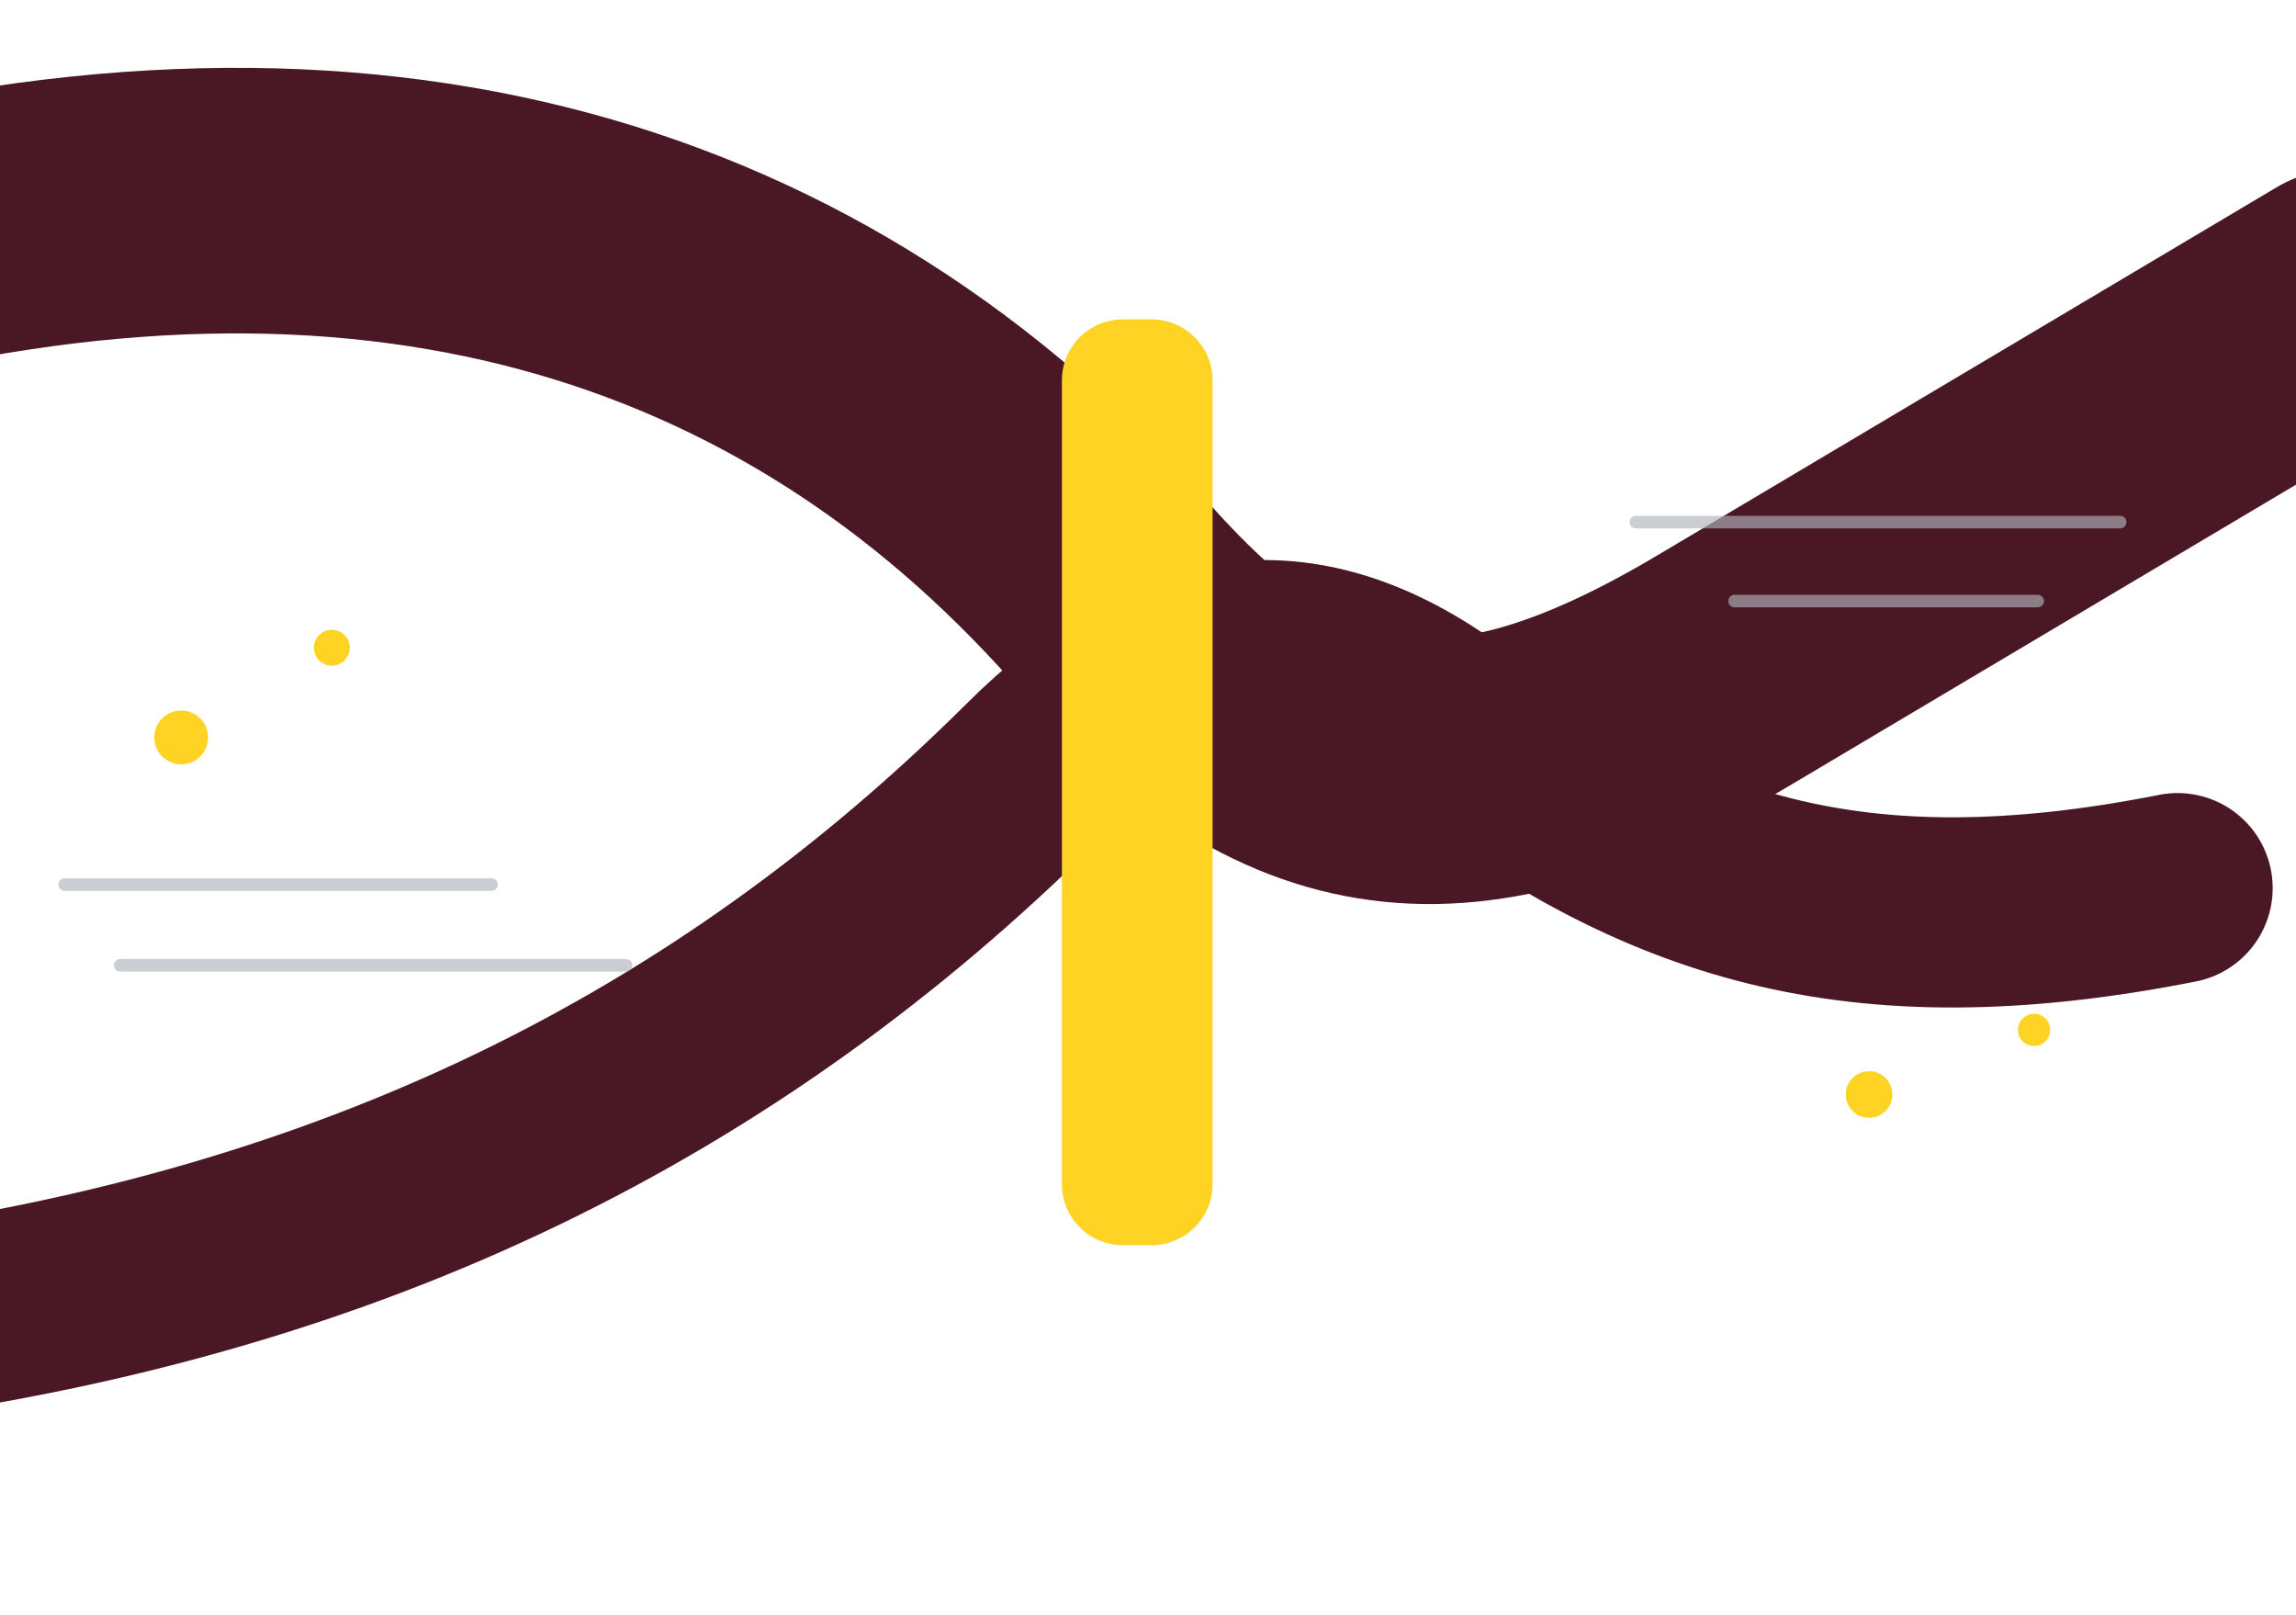
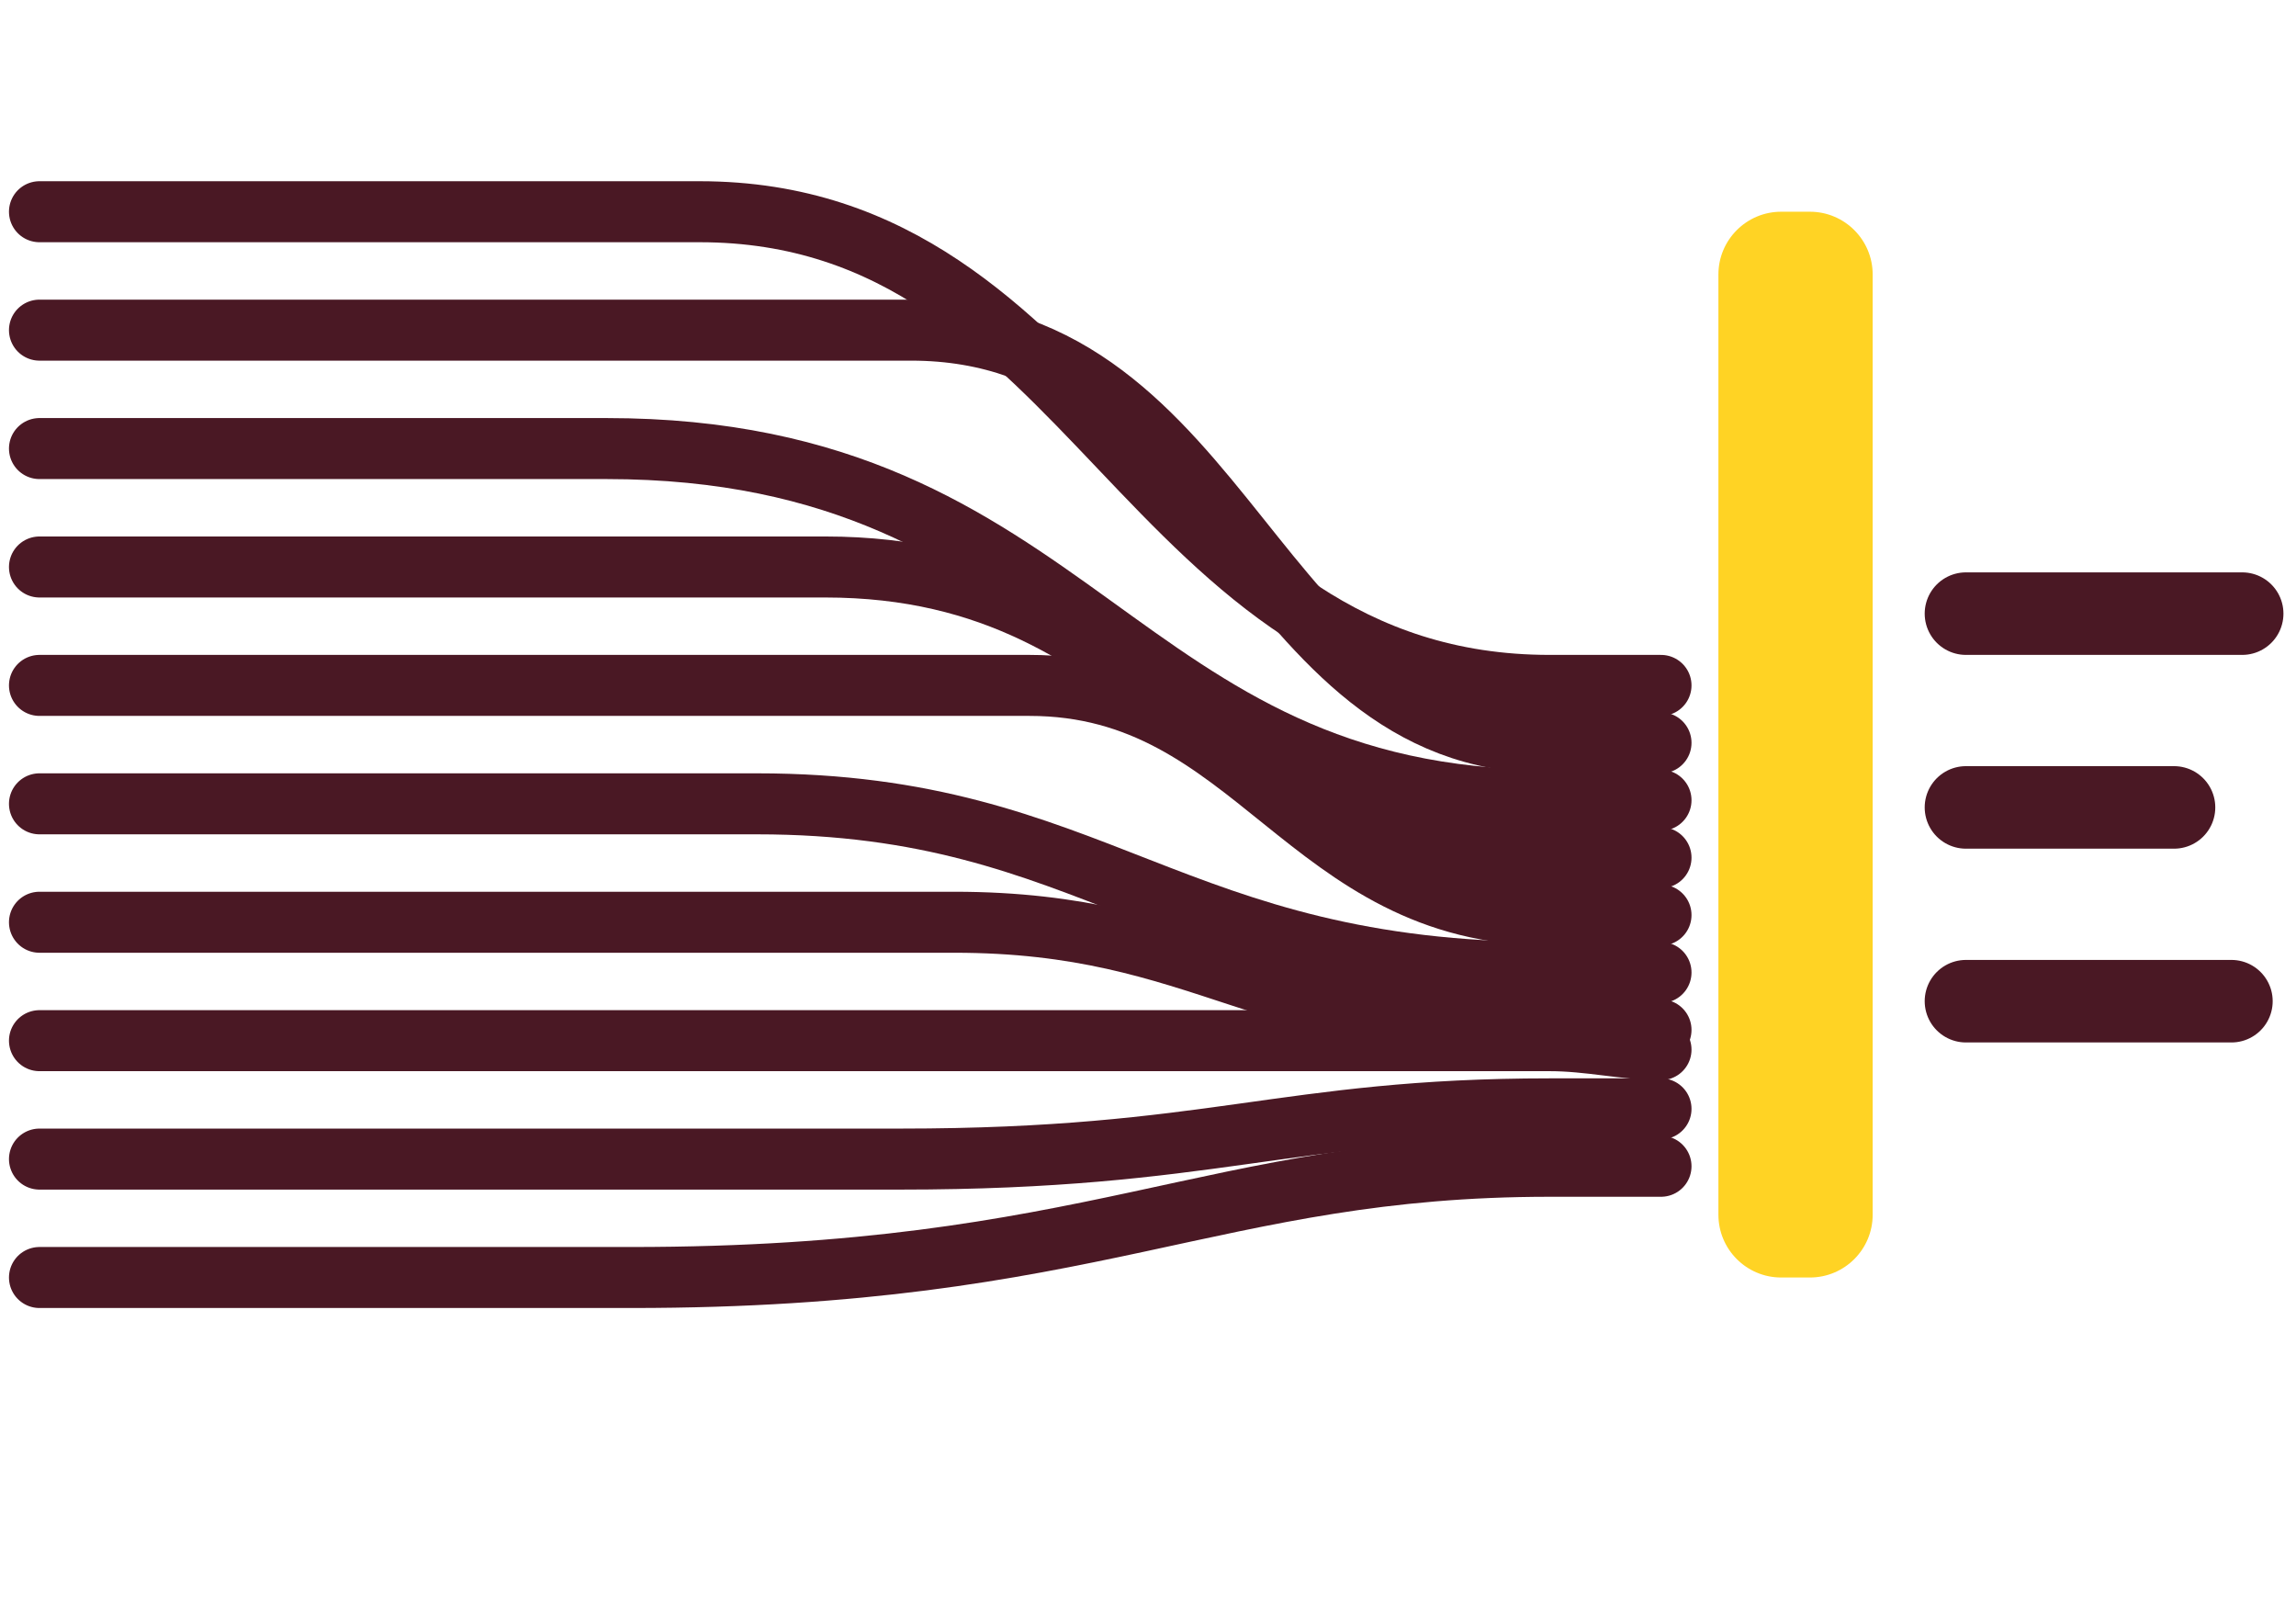
<svg xmlns="http://www.w3.org/2000/svg" viewBox="0 0 1280 900" fill="none">
-   <path d="M-110 146c316-85 559-7 729 184 104 117 195 131 343 43l345-205" stroke="#4A1824" stroke-width="148" stroke-linecap="round" />
-   <path d="M-70 739c267-36 475-139 646-309 77-77 152-86 234-24 115 87 222 125 404 89" stroke="#4A1824" stroke-width="106" stroke-linecap="round" />
-   <rect x="592" y="178" width="84" height="516" rx="34" fill="#FFD324" />
-   <g fill="#FFD324">
-     <circle cx="101" cy="411" r="15" />
-     <circle cx="185" cy="361" r="10" />
-     <circle cx="1042" cy="610" r="13" />
-     <circle cx="1134" cy="574" r="9" />
+   <g stroke="#4A1824" stroke-width="34" stroke-linecap="round" stroke-linejoin="round">
+     <path d="M22 118h368c220 0 248 264 474 264h62" />
+     <path d="M22 184h486c178 0 190 230 356 230h62" />
+     <path d="M22 250h316c264 0 282 196 526 196h62" />
+     <path d="M22 316h438c190 0 214 162 404 162h62" />
+     <path d="M22 382h552c126 0 154 128 290 128h62" />
+     <path d="M22 448h400c190 0 230 94 442 94h62" />
+     <path d="M22 514h510c140 0 174 60 332 60h62" />
+     <path d="M22 580h842c22 0 42 5 62 5" />
+     <path d="M22 646h480c174 0 214-28 362-28h62" />
+     <path d="M22 712h330c258 0 324-62 512-62h62" />
  </g>
-   <g stroke="#AEB2B8" stroke-width="7" stroke-linecap="round" opacity=".65">
-     <path d="M36 493h238" />
-     <path d="M67 538h282" />
-     <path d="M912 291h270" />
-     <path d="M967 335h169" />
+   <rect x="958" y="118" width="86" height="594" rx="35" fill="#FFD324" />
+   <g stroke="#4A1824" stroke-width="46" stroke-linecap="round">
+     <path d="M1096 342h154" />
+     <path d="M1096 450h116" />
+     <path d="M1096 558h148" />
  </g>
</svg>
